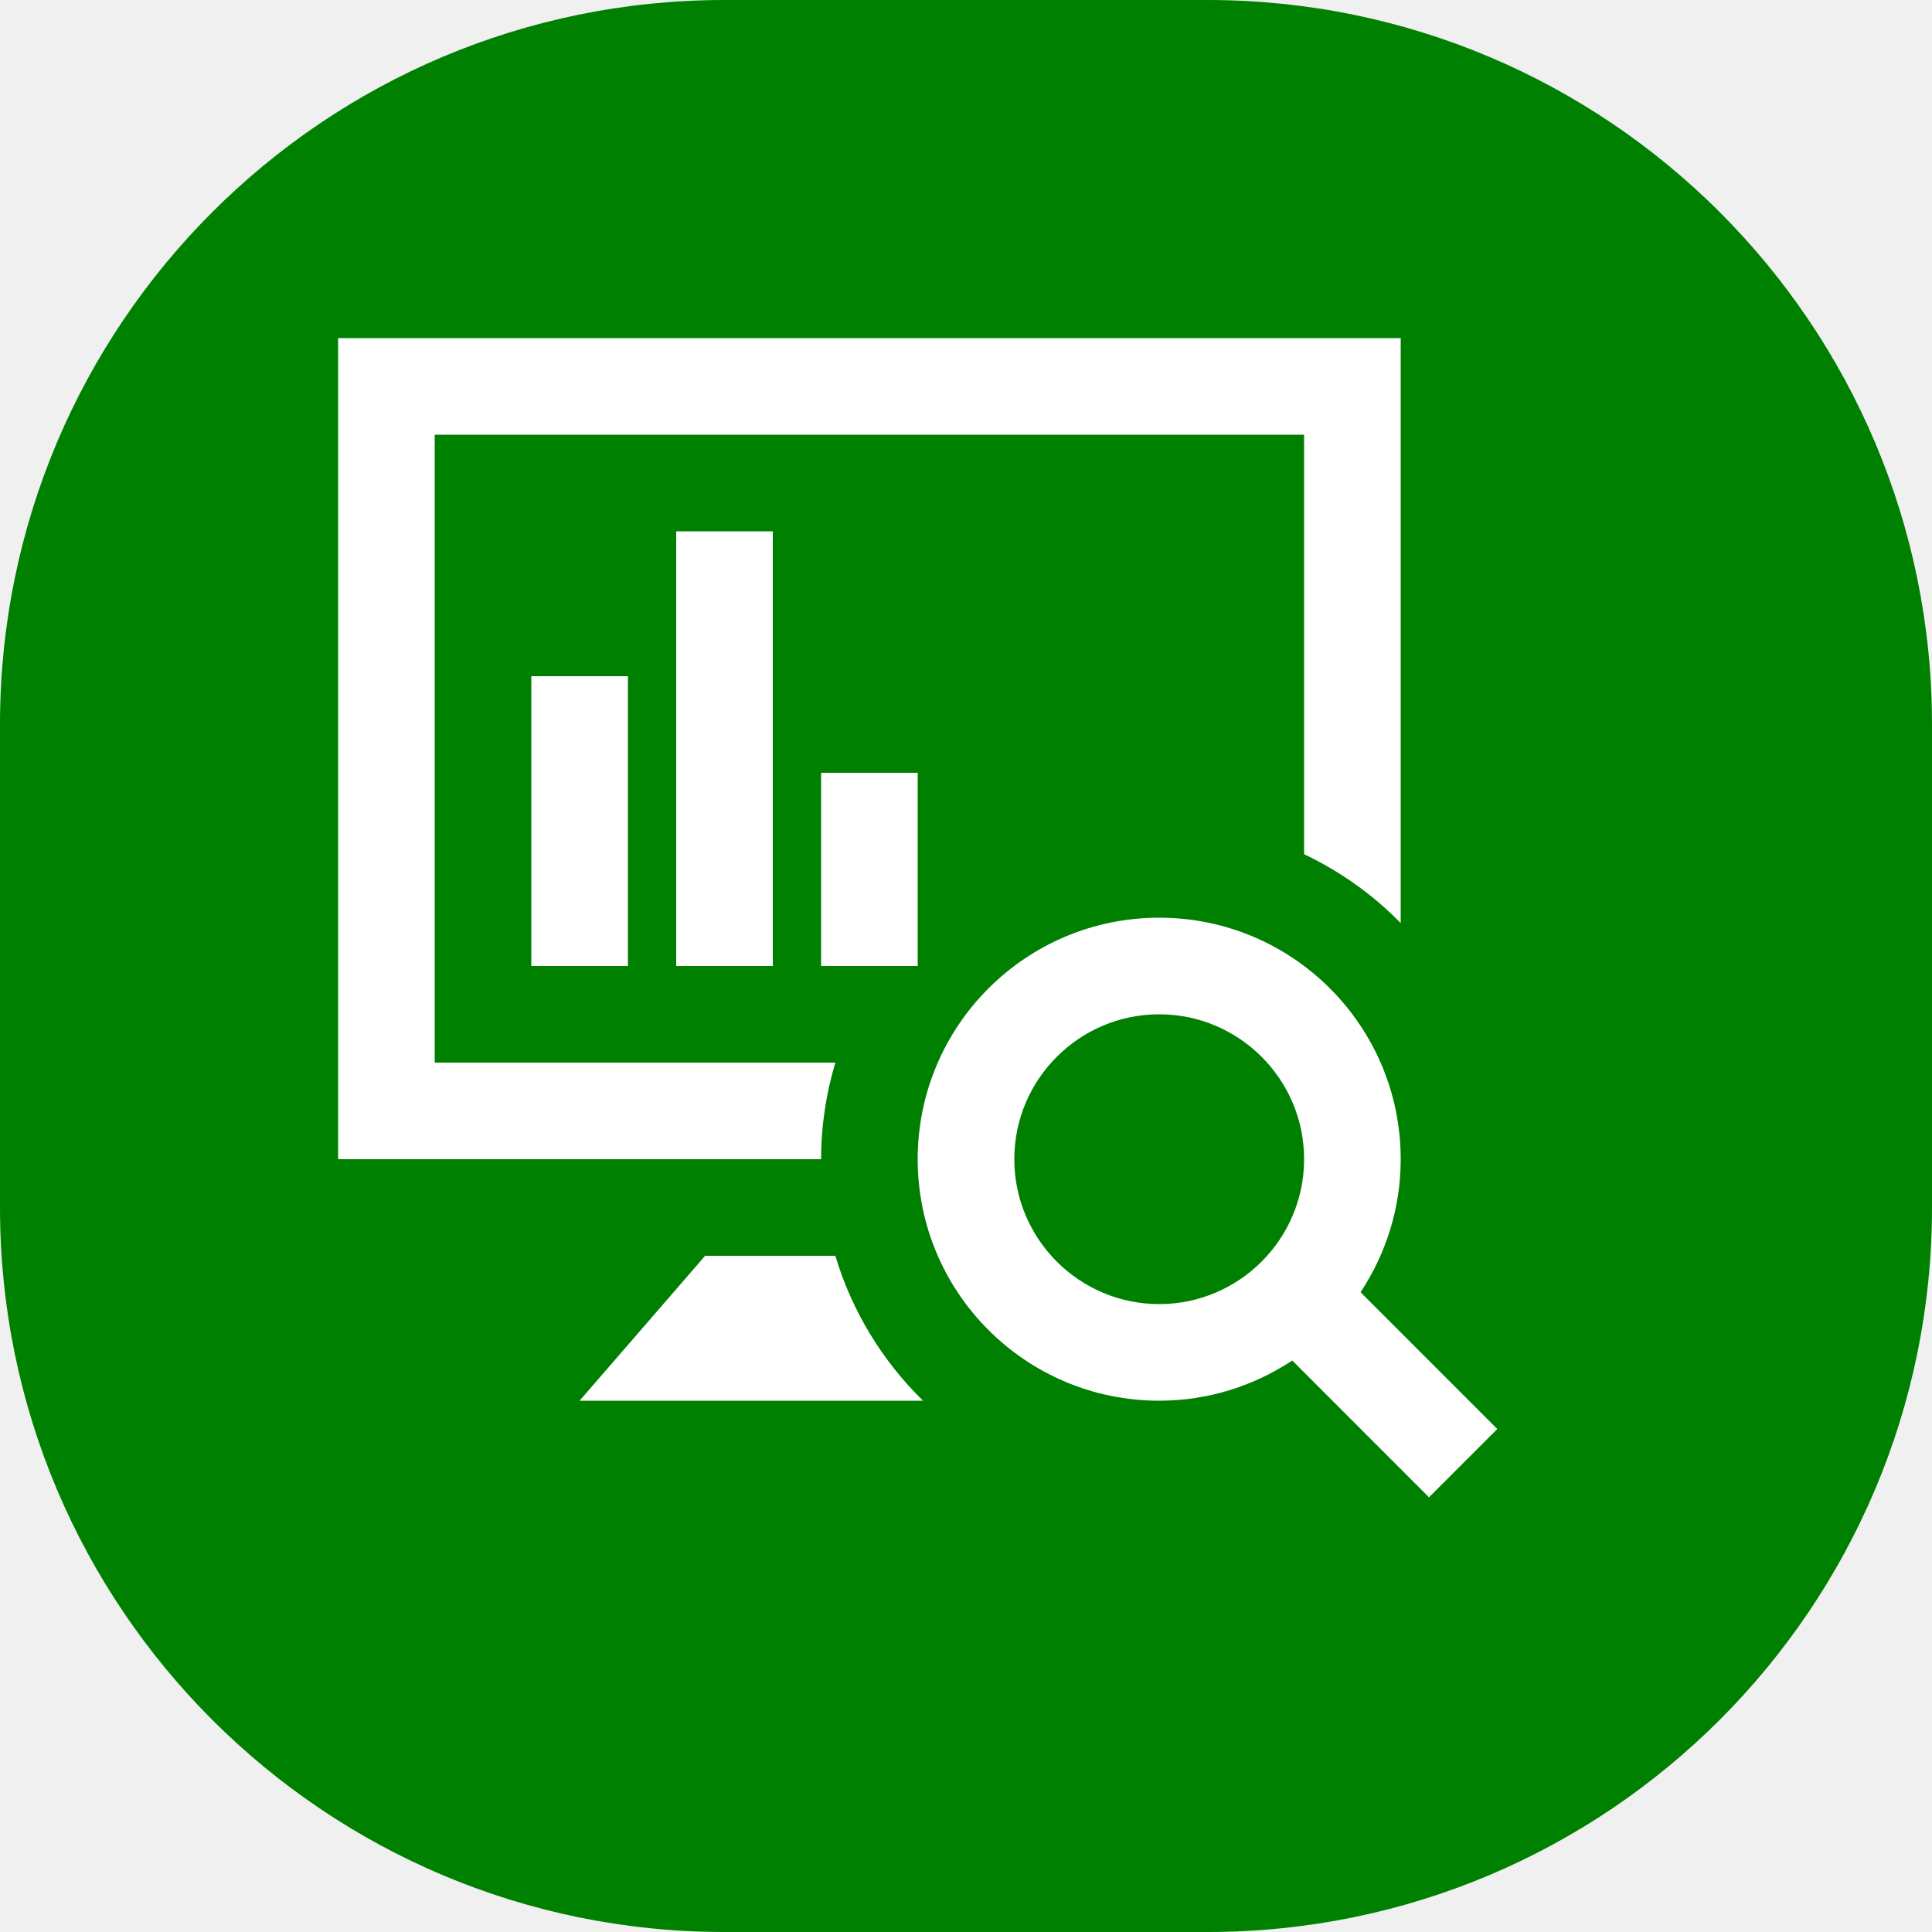
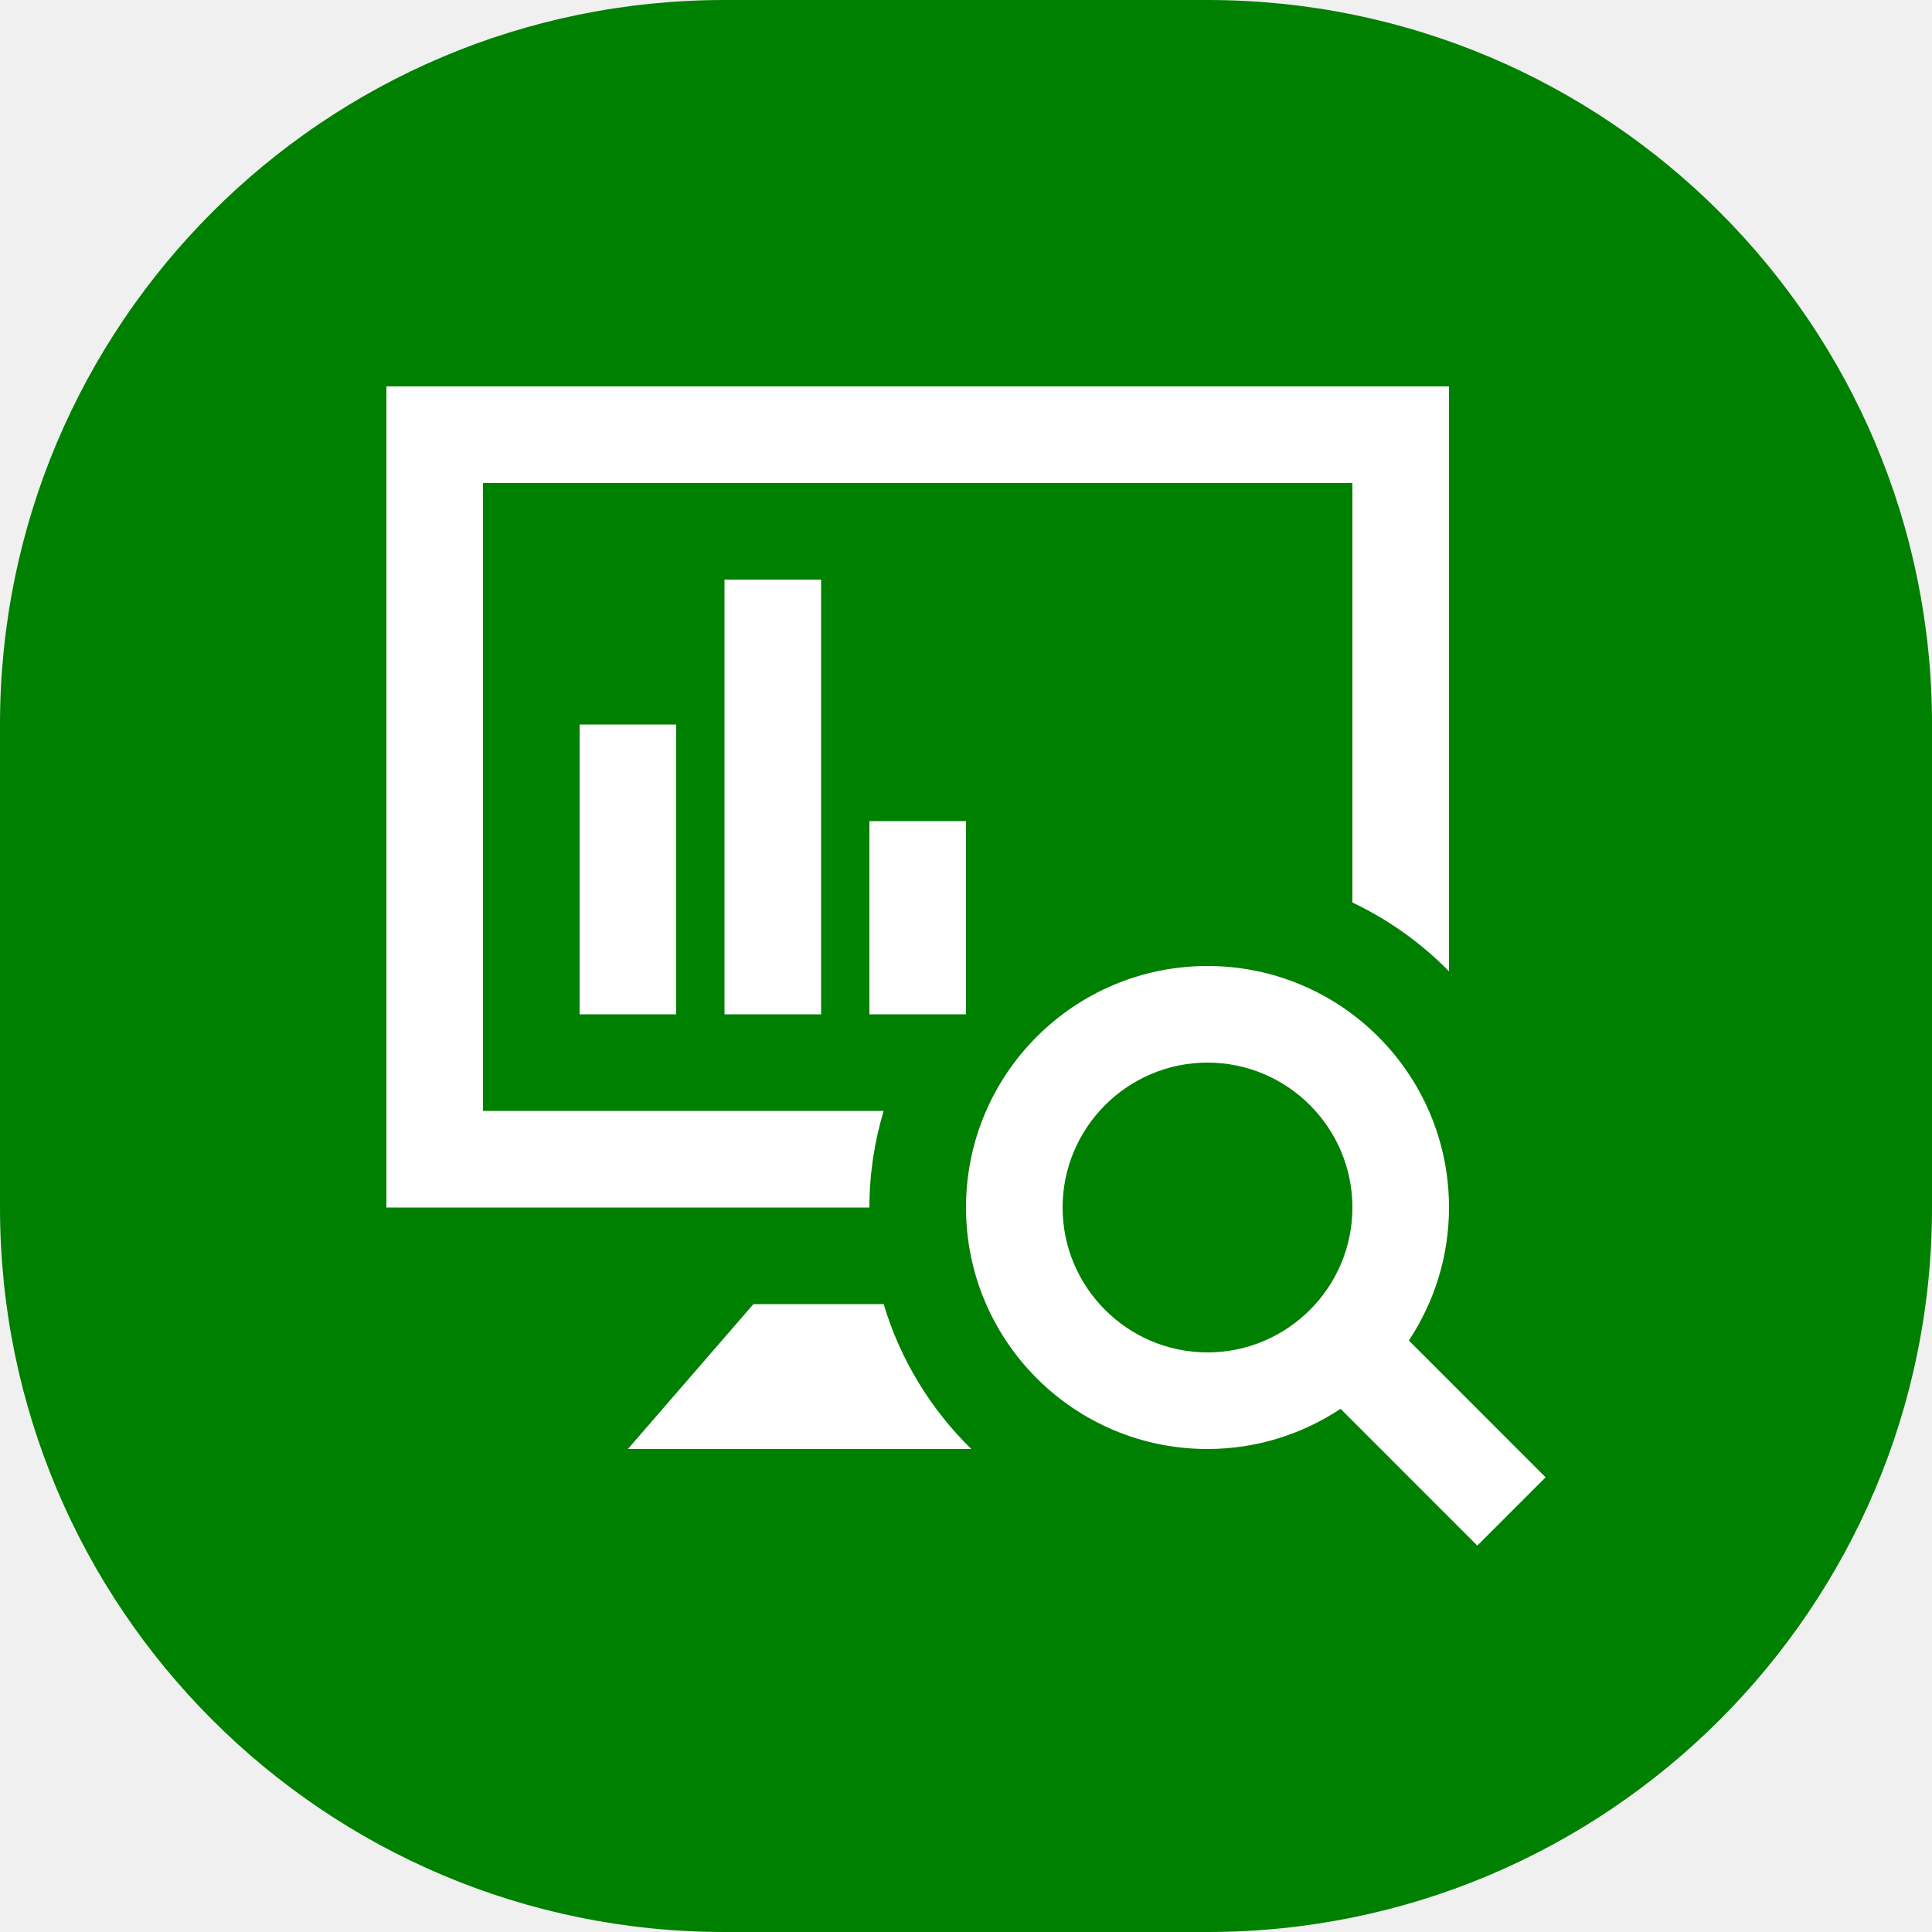
<svg xmlns="http://www.w3.org/2000/svg" viewBox="0 0 40 40">
  <rect fill="green " x="0" y="0" width="40" height="40" rx="15" ry="15" />
-   <path d="M21.169 19.754c.522-.79.831-1.735.831-2.754 0-2.761-2.238-5-5-5s-5 2.239-5 5 2.238 5 5 5c1.019 0 1.964-.309 2.755-.832l2.831 2.832 1.414-1.414-2.831-2.832zm-4.169.246c-1.654 0-3-1.346-3-3s1.346-3 3-3 3 1.346 3 3-1.346 3-3 3zm-4.89 2h-7.11l2.599-3h2.696c.345 1.152.976 2.18 1.815 3zm-2.11-5h-10v-17h22v12.11c-.574-.586-1.251-1.068-2-1.425v-8.685h-18v13h8.295c-.19.634-.295 1.305-.295 2zm-4-4h-2v-6h2v6zm3 0h-2v-9h2v9zm3 0h-2v-4h2v4z" transform="translate(7, 7)" fill="white" />
+   <path d="M21.169 19.754c.522-.79.831-1.735.831-2.754 0-2.761-2.238-5-5-5s-5 2.239-5 5 2.238 5 5 5c1.019 0 1.964-.309 2.755-.832l2.831 2.832 1.414-1.414-2.831-2.832zm-4.169.246c-1.654 0-3-1.346-3-3s1.346-3 3-3 3 1.346 3 3-1.346 3-3 3zm-4.89 2h-7.11l2.599-3h2.696c.345 1.152.976 2.18 1.815 3zm-2.11-5h-10v-17h22v12.11c-.574-.586-1.251-1.068-2-1.425v-8.685h-18v13h8.295c-.19.634-.295 1.305-.295 2zm-4-4h-2v-6h2v6zm3 0h-2v-9h2v9zm3 0h-2v-4h2v4z" transform="translate(8, 8)" fill="white" />
</svg>
